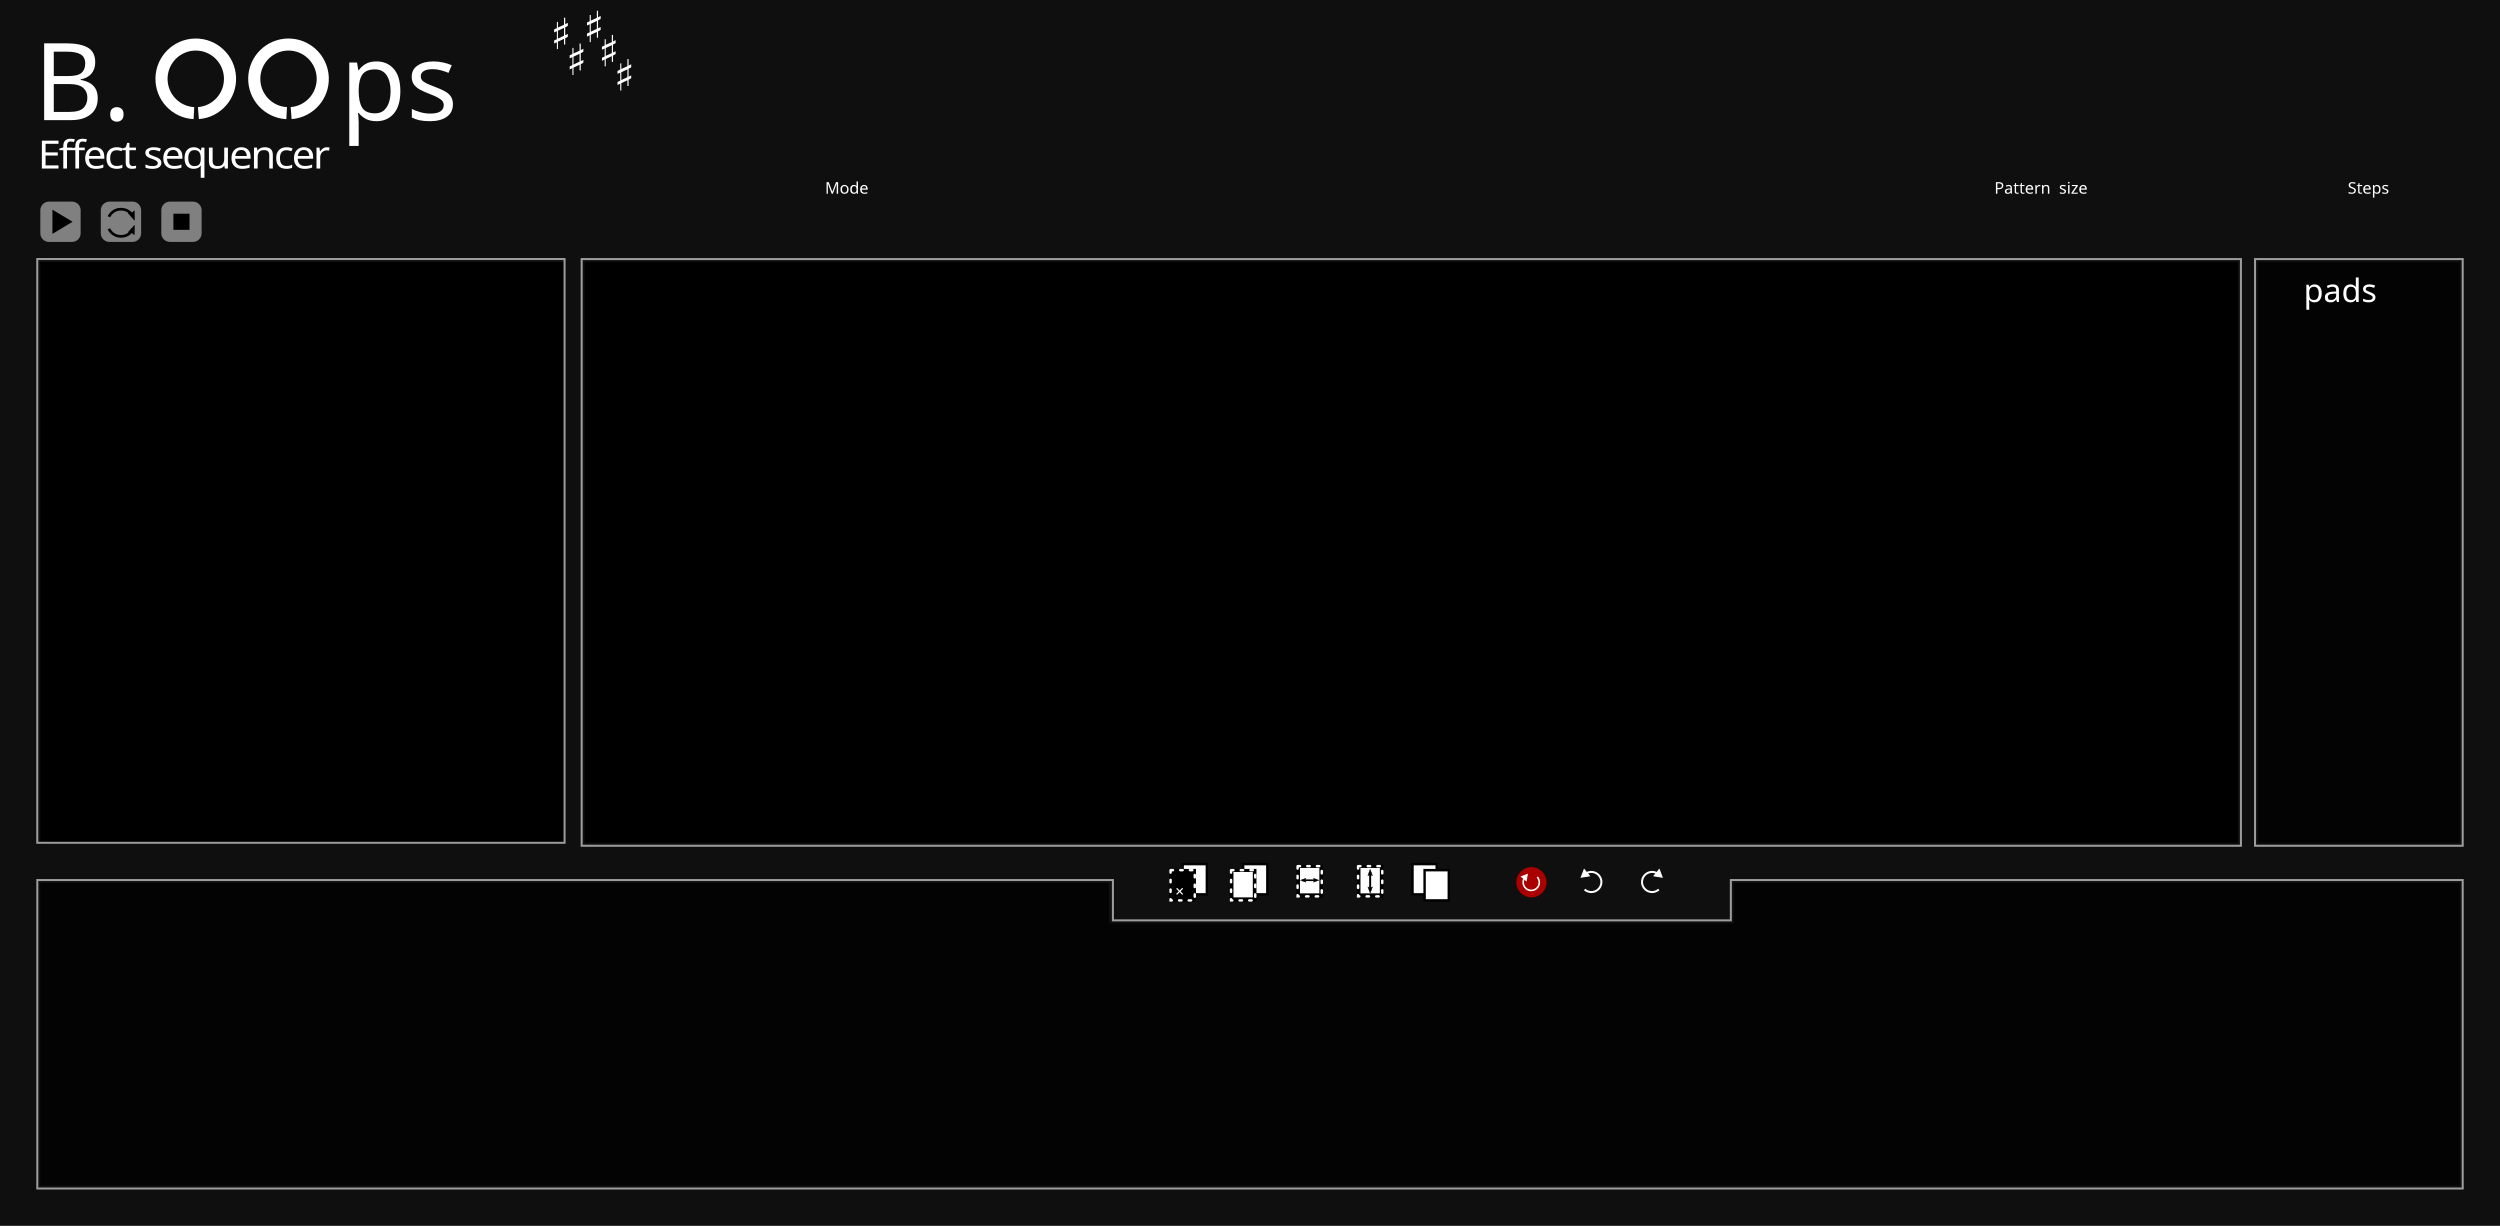
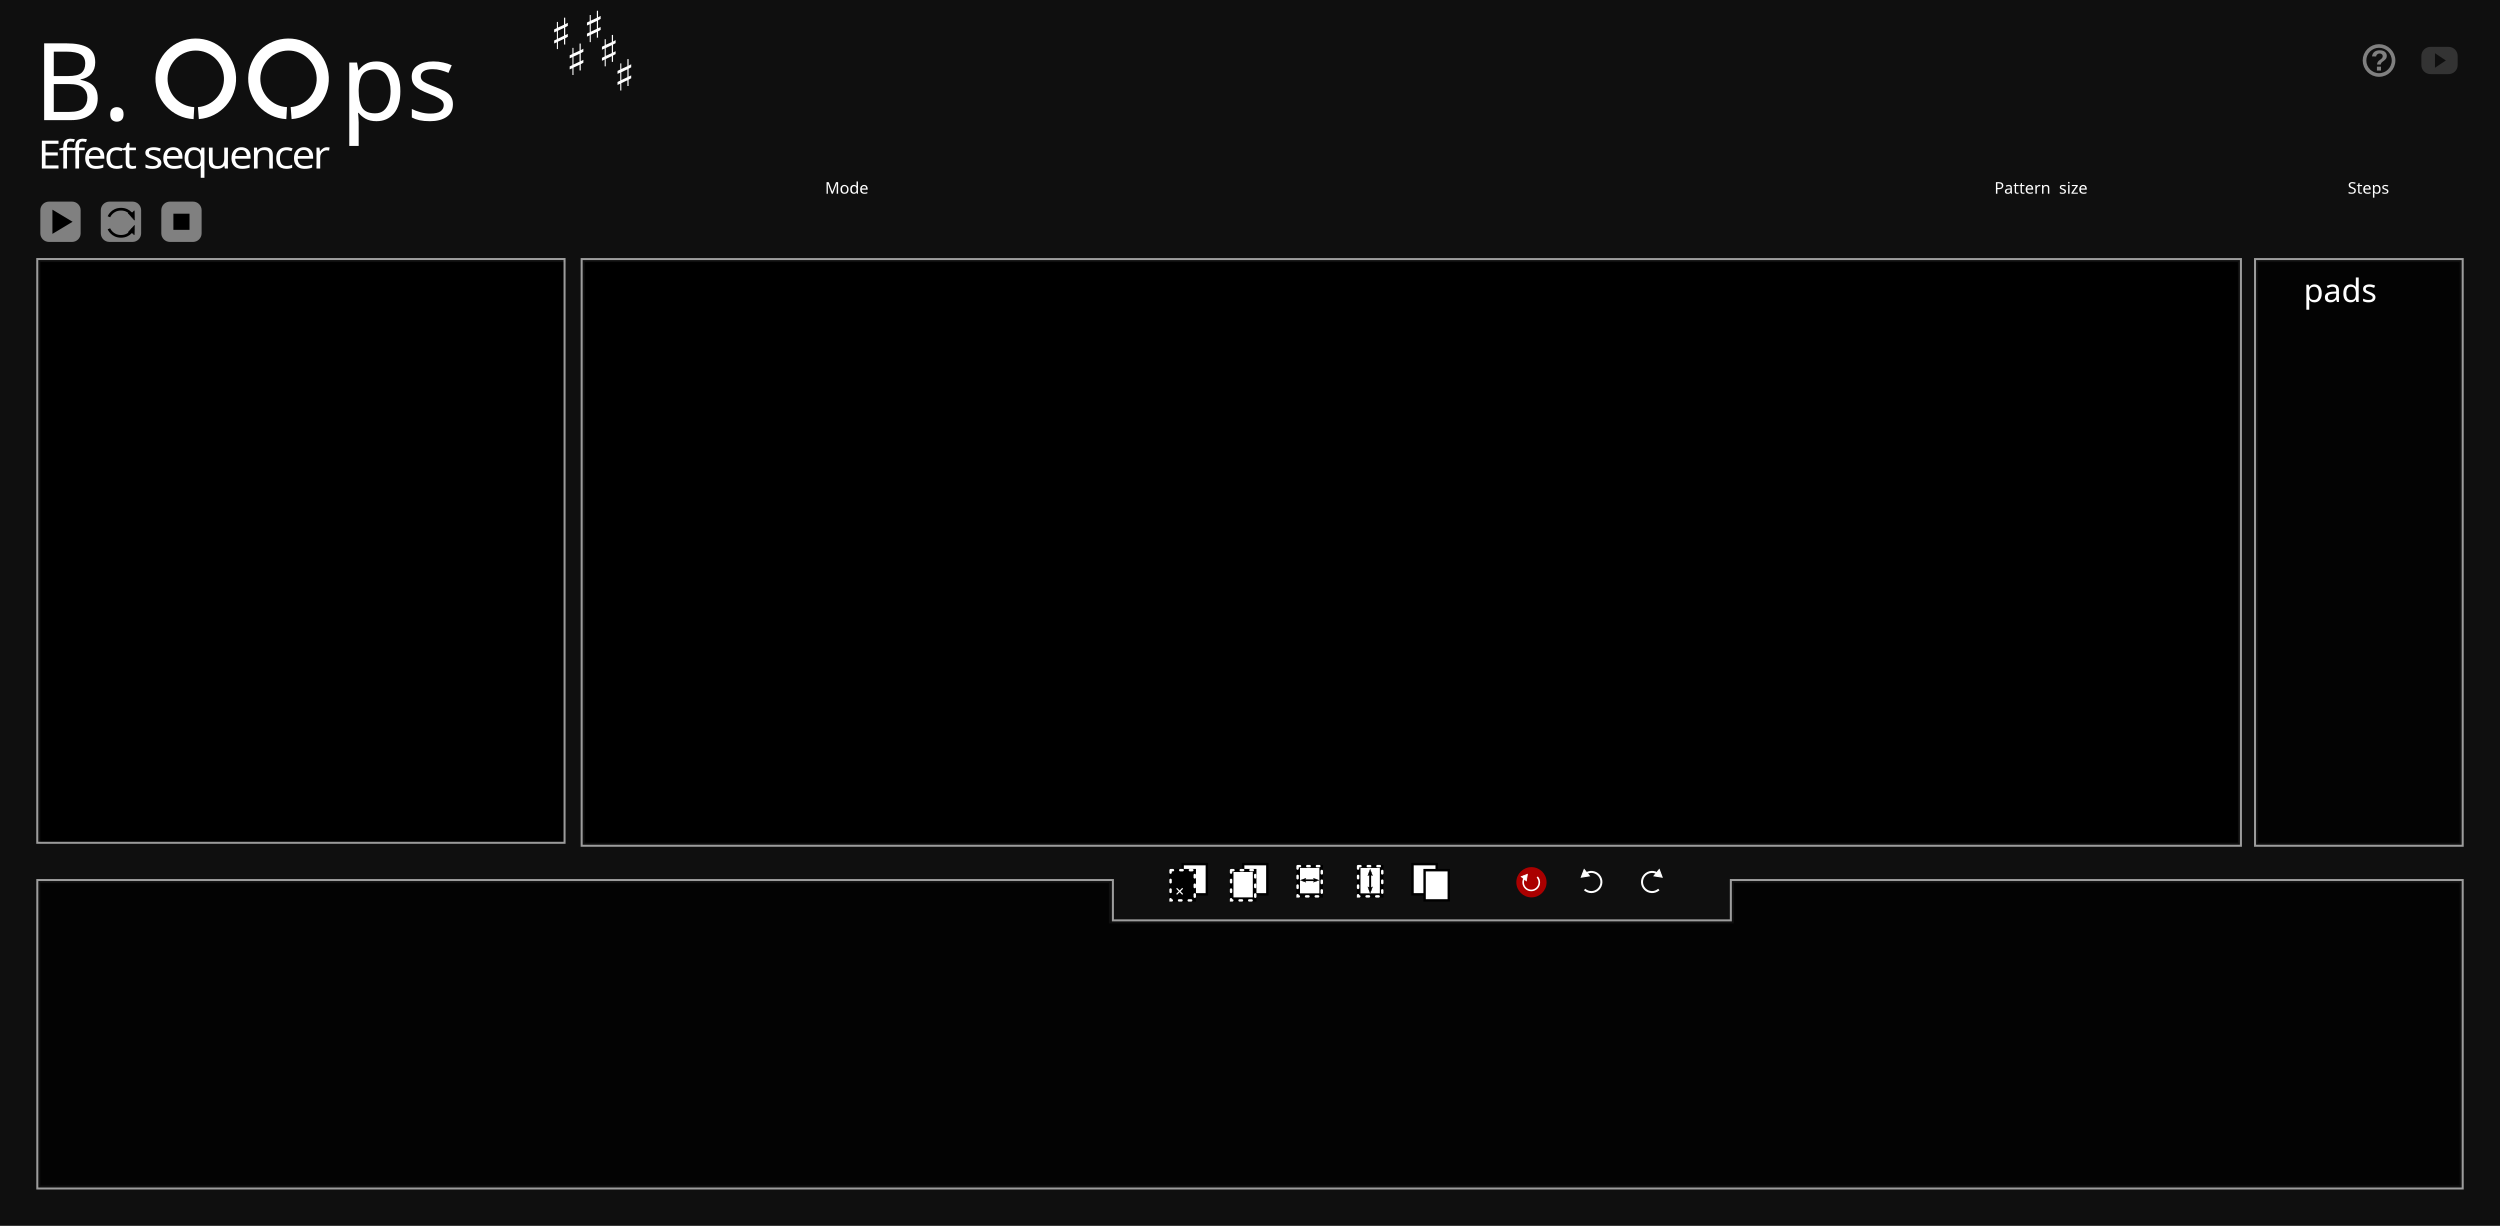
<svg xmlns="http://www.w3.org/2000/svg" xmlns:xlink="http://www.w3.org/1999/xlink" id="svg969" version="1.1" viewBox="0 0 328.083 160.867" height="608" width="1240">
  <defs id="defs963">
    <marker style="overflow:visible" id="marker6267" refX="0" refY="0" orient="auto">
      <path transform="matrix(0.4,0,0,0.4,-1.8,0)" style="fill:#ffffff;fill-rule:evenodd;stroke:#ffffff;stroke-width:1pt;stroke-opacity:1" d="M 5.77,0 -2.88,5 V -5 Z" id="path5352" />
    </marker>
    <marker style="overflow:visible" id="SquareS" refX="0" refY="0" orient="auto">
      <path transform="scale(0.2)" style="fill:#ffffff;fill-opacity:1;fill-rule:evenodd;stroke:#ffffff;stroke-width:1pt;stroke-opacity:1" d="M -5,-5 V 5 H 5 V -5 Z" id="path5265" />
    </marker>
    <marker style="overflow:visible" id="Arrow2Send" refX="0" refY="0" orient="auto">
      <path transform="matrix(-0.3,0,0,-0.3,0.69,0)" d="M 8.719,4.034 -2.207,0.016 8.719,-4.002 c -1.745,2.372 -1.735,5.617 -6e-7,8.035 z" style="fill:#ffffff;fill-opacity:1;fill-rule:evenodd;stroke:#ffffff;stroke-width:0.625;stroke-linejoin:round;stroke-opacity:1" id="path5222" />
    </marker>
    <marker style="overflow:visible" id="marker5684" refX="0" refY="0" orient="auto">
      <path transform="matrix(-0.2,0,0,-0.2,-1.2,0)" style="fill:#ffffff;fill-opacity:1;fill-rule:evenodd;stroke:#ffffff;stroke-width:1pt;stroke-opacity:1" d="M 0,0 5,-5 -12.5,0 5,5 Z" id="path5682" />
    </marker>
    <marker style="overflow:visible" id="marker5452" refX="0" refY="0" orient="auto">
      <path transform="matrix(-0.2,0,0,-0.2,-1.2,0)" style="fill:#ffffff;fill-opacity:1;fill-rule:evenodd;stroke:#ffffff;stroke-width:1pt;stroke-opacity:1" d="M 0,0 5,-5 -12.5,0 5,5 Z" id="path5204" />
    </marker>
    <marker orient="auto" refY="0" refX="0" id="TriangleOutM" style="overflow:visible">
      <path id="path1446" d="M 5.77,0 -2.88,5 V -5 Z" style="fill:#000000;fill-opacity:1;fill-rule:evenodd;stroke:#ffffff;stroke-width:1pt;stroke-opacity:1" transform="scale(0.4)" />
    </marker>
    <marker orient="auto" refY="0" refX="0" id="marker4116" style="overflow:visible">
      <path id="path4114" d="M 0,0 5,-5 -12.5,0 5,5 Z" style="fill:#000000;fill-opacity:1;fill-rule:evenodd;stroke:#ffffff;stroke-width:1pt;stroke-opacity:1" transform="matrix(-0.2,0,0,-0.2,-1.2,0)" />
    </marker>
    <marker orient="auto" refY="0" refX="0" id="marker2568" style="overflow:visible">
      <path id="path2566" d="M 0,0 5,-5 -12.5,0 5,5 Z" style="fill:#000000;fill-opacity:1;fill-rule:evenodd;stroke:#ffffff;stroke-width:1pt;stroke-opacity:1" transform="matrix(-0.2,0,0,-0.2,-1.2,0)" />
    </marker>
    <marker style="overflow:visible" id="marker2438" refX="0" refY="0" orient="auto">
      <path transform="matrix(-0.4,0,0,-0.4,-4,0)" style="fill:#000000;fill-opacity:1;fill-rule:evenodd;stroke:#ffffff;stroke-width:1pt;stroke-opacity:1" d="M 0,0 5,-5 -12.5,0 5,5 Z" id="path2436" />
    </marker>
    <marker orient="auto-start-reverse" refY="3" refX="5" id="marker2320">
      <path id="path1554" d="M 10,3 0,6 V 0 Z" style="fill:#000000;fill-opacity:1;stroke:#ffffff;stroke-opacity:1" />
    </marker>
    <marker orient="auto" refY="0" refX="0" id="marker2047" style="overflow:visible">
      <path id="path2045" d="M 0,0 5,-5 -12.5,0 5,5 Z" style="fill:#ffffff;fill-opacity:1;fill-rule:evenodd;stroke:#ffffff;stroke-width:1pt;stroke-opacity:1" transform="matrix(-0.2,0,0,-0.2,-1.2,0)" />
    </marker>
    <marker orient="auto" refY="0" refX="0" id="EmptyTriangleOutM" style="overflow:visible">
      <path id="path1464" d="M 5.77,0 -2.88,5 V -5 Z" style="fill:#ffffff;fill-opacity:1;fill-rule:evenodd;stroke:#ffffff;stroke-width:1pt;stroke-opacity:1" transform="matrix(0.4,0,0,0.4,-1.8,0)" />
    </marker>
    <marker style="overflow:visible" id="marker1825" refX="0" refY="0" orient="auto">
      <path transform="matrix(-0.4,0,0,-0.4,-4,0)" style="fill:#000000;fill-opacity:1;fill-rule:evenodd;stroke:#ffffff;stroke-width:1pt;stroke-opacity:1" d="M 0,0 5,-5 -12.5,0 5,5 Z" id="path1823" />
    </marker>
    <marker orient="auto" refY="0" refX="0" id="Arrow1Sstart" style="overflow:visible">
      <path id="path1313" d="M 0,0 5,-5 -12.5,0 5,5 Z" style="fill:#000000;fill-opacity:1;fill-rule:evenodd;stroke:#ffffff;stroke-width:1pt;stroke-opacity:1" transform="matrix(0.2,0,0,0.2,1.2,0)" />
    </marker>
    <marker orient="auto" refY="0" refX="0" id="marker1651" style="overflow:visible">
      <path id="path1649" d="M 0,0 5,-5 -12.5,0 5,5 Z" style="fill:#000000;fill-opacity:1;fill-rule:evenodd;stroke:#ffffff;stroke-width:1pt;stroke-opacity:1" transform="matrix(-0.2,0,0,-0.2,-1.2,0)" />
    </marker>
    <marker orient="auto" refY="0" refX="0" id="Arrow1Send" style="overflow:visible">
      <path id="path1316" d="M 0,0 5,-5 -12.5,0 5,5 Z" style="fill:#000000;fill-opacity:1;fill-rule:evenodd;stroke:#ffffff;stroke-width:1pt;stroke-opacity:1" transform="matrix(-0.2,0,0,-0.2,-1.2,0)" />
    </marker>
    <marker id="marker1233" refX="5" refY="3" orient="auto-start-reverse">
      <path style="fill:#000000;fill-opacity:1;stroke:#ffffff;stroke-opacity:1" d="M 10,3 0,6 V 0 Z" id="path1231" />
    </marker>
    <marker orient="auto" refY="0" refX="0" id="Arrow2Mend" style="overflow:visible">
      <path id="path1375" style="fill:#000000;fill-opacity:1;fill-rule:evenodd;stroke:#ffffff;stroke-width:0.625;stroke-linejoin:round;stroke-opacity:1" d="M 8.719,4.034 -2.207,0.016 8.719,-4.002 c -1.745,2.372 -1.735,5.617 -6e-7,8.035 z" transform="scale(-0.6)" />
    </marker>
    <marker orient="auto" refY="0" refX="0" id="Arrow2Lend" style="overflow:visible">
      <path id="path1369" style="fill:#ffffff;fill-opacity:1;fill-rule:evenodd;stroke:#ffffff;stroke-width:0.625;stroke-linejoin:round;stroke-opacity:1" d="M 8.719,4.034 -2.207,0.016 8.719,-4.002 c -1.745,2.372 -1.735,5.617 -6e-7,8.035 z" transform="matrix(-1.1,0,0,-1.1,-1.1,0)" />
    </marker>
    <marker orient="auto" refY="0" refX="0" id="Arrow1Lend" style="overflow:visible">
      <path id="path1351" d="M 0,0 5,-5 -12.5,0 5,5 Z" style="fill:#ffffff;fill-opacity:1;fill-rule:evenodd;stroke:#ffffff;stroke-width:1pt;stroke-opacity:1" transform="matrix(-0.8,0,0,-0.8,-10,0)" />
    </marker>
    <marker style="overflow:visible" id="marker1310" refX="0" refY="0" orient="auto">
      <path transform="matrix(-0.4,0,0,-0.4,-4,0)" style="fill:#ffffff;fill-opacity:1;fill-rule:evenodd;stroke:#ffffff;stroke-width:1pt;stroke-opacity:1" d="M 0,0 5,-5 -12.5,0 5,5 Z" id="path1308" />
    </marker>
    <marker style="overflow:visible" id="marker1246" refX="0" refY="0" orient="auto">
      <path transform="matrix(-0.4,0,0,-0.4,-4,0)" style="fill:#ffffff;fill-opacity:1;fill-rule:evenodd;stroke:#ffffff;stroke-width:1pt;stroke-opacity:1" d="M 0,0 5,-5 -12.5,0 5,5 Z" id="path1244" />
    </marker>
    <linearGradient id="linearGradient3302">
      <stop id="stop3298" offset="0" style="stop-color:#af004f;stop-opacity:1" />
      <stop id="stop3300" offset="1" style="stop-color:#ff0000;stop-opacity:0;" />
    </linearGradient>
    <linearGradient xlink:href="#linearGradient3302" id="linearGradient3227-9-3-6-6" x1="169.333" y1="191.167" x2="169.333" y2="233.5" gradientUnits="userSpaceOnUse" />
    <marker orient="auto" refY="0" refX="0" id="TriangleOutMS" style="overflow:visible">
      <path id="path4360" d="M 5.77,0 -2.88,5 V -5 Z" style="fill:#ffffff;fill-opacity:1;fill-rule:evenodd;stroke:#ffffff;stroke-width:1pt;stroke-opacity:1" transform="scale(0.4)" />
    </marker>
    <marker orient="auto" refY="0" refX="0" id="TriangleOutMS-3" style="overflow:visible">
      <path id="path4360-6" d="M 5.77,0 -2.88,5 V -5 Z" style="fill:#000000;fill-opacity:1;fill-rule:evenodd;stroke:#ffffff;stroke-width:1pt;stroke-opacity:1" transform="scale(0.4)" />
    </marker>
    <marker orient="auto" refY="0" refX="0" id="TriangleOutMS-3m" style="overflow:visible">
      <path id="path5353" d="M 5.77,0 -2.88,5 V -5 Z" style="fill:#000000;fill-opacity:1;fill-rule:evenodd;stroke:#ffffff;stroke-width:1pt;stroke-opacity:1" transform="scale(0.4)" />
    </marker>
    <marker orient="auto" refY="0" refX="0" id="TriangleOutMSF" style="overflow:visible">
      <path id="path6122" d="M 5.77,0 -2.88,5 V -5 Z" style="fill:#000000;fill-opacity:1;fill-rule:evenodd;stroke:#ffffff;stroke-width:1pt;stroke-opacity:1" transform="scale(0.4)" />
    </marker>
    <marker orient="auto" refY="0" refX="0" id="TriangleOutMSFQ" style="overflow:visible">
      <path id="path1726" d="M 5.77,0 -2.88,5 V -5 Z" style="fill:#ffffff;fill-opacity:1;fill-rule:evenodd;stroke:#ffffff;stroke-width:1pt;stroke-opacity:1" transform="scale(0.4)" />
    </marker>
    <marker orient="auto" refY="0" refX="0" id="TriangleOutMS-3mb" style="overflow:visible">
      <path id="path2461" d="M 5.77,0 -2.88,5 V -5 Z" style="fill:#ffffff;fill-opacity:1;fill-rule:evenodd;stroke:#ffffff;stroke-width:1pt;stroke-opacity:1" transform="scale(0.4)" />
    </marker>
    <marker orient="auto" refY="0" refX="0" id="TriangleOutMSFQ-3" style="overflow:visible">
      <path id="path1726-6" d="M 5.77,0 -2.88,5 V -5 Z" style="fill:#ffffff;fill-opacity:1;fill-rule:evenodd;stroke:#ffffff;stroke-width:1pt;stroke-opacity:1" transform="scale(0.4)" />
    </marker>
    <marker orient="auto" refY="0" refX="0" id="TriangleOutMS-36" style="overflow:visible">
      <path id="path4360-7" d="M 5.77,0 -2.88,5 V -5 Z" style="fill:#aa0000;fill-opacity:1;fill-rule:evenodd;stroke:#ffffff;stroke-width:1pt;stroke-opacity:1" transform="scale(0.4)" />
    </marker>
    <marker orient="auto" refY="0" refX="0" id="TriangleOutMSFQ-5" style="overflow:visible">
      <path id="path1726-3" d="M 5.77,0 -2.88,5 V -5 Z" style="fill:#ffffff;fill-opacity:1;fill-rule:evenodd;stroke:#ffffff;stroke-width:1pt;stroke-opacity:1" transform="scale(0.4)" />
    </marker>
    <marker orient="auto" refY="0" refX="0" id="TriangleOutMS-3mb-5" style="overflow:visible">
      <path id="path2461-6" d="M 5.77,0 -2.88,5 V -5 Z" style="fill:#ffffff;fill-opacity:1;fill-rule:evenodd;stroke:#ffffff;stroke-width:1pt;stroke-opacity:1" transform="scale(0.4)" />
    </marker>
    <marker style="overflow:visible" id="Arrow2Sstart" refX="0" refY="0" orient="auto">
      <path transform="matrix(0.3,0,0,0.3,-0.69,0)" d="M 8.719,4.034 -2.207,0.016 8.719,-4.002 c -1.745,2.372 -1.735,5.617 -6e-7,8.035 z" style="fill:#000000;fill-opacity:1;fill-rule:evenodd;stroke:#000000;stroke-width:0.625;stroke-linejoin:round;stroke-opacity:1" id="path2173" />
    </marker>
    <marker style="overflow:visible" id="Arrow2Send-2" refX="0" refY="0" orient="auto">
      <path transform="matrix(-0.3,0,0,-0.3,0.69,0)" d="M 8.719,4.034 -2.207,0.016 8.719,-4.002 c -1.745,2.372 -1.735,5.617 -6e-7,8.035 z" style="fill:#000000;fill-opacity:1;fill-rule:evenodd;stroke:#000000;stroke-width:0.625;stroke-linejoin:round;stroke-opacity:1" id="path2176" />
    </marker>
    <marker style="overflow:visible" id="marker2585" refX="0" refY="0" orient="auto">
      <path transform="matrix(0.3,0,0,0.3,-0.69,0)" d="M 8.719,4.034 -2.207,0.016 8.719,-4.002 c -1.745,2.372 -1.735,5.617 -6e-7,8.035 z" style="fill:#000000;fill-opacity:1;fill-rule:evenodd;stroke:#000000;stroke-width:0.625;stroke-linejoin:round;stroke-opacity:1" id="path2583" />
    </marker>
    <marker style="overflow:visible" id="marker2643" refX="0" refY="0" orient="auto">
      <path transform="matrix(-0.3,0,0,-0.3,0.69,0)" d="M 8.719,4.034 -2.207,0.016 8.719,-4.002 c -1.745,2.372 -1.735,5.617 -6e-7,8.035 z" style="fill:#000000;fill-opacity:1;fill-rule:evenodd;stroke:#000000;stroke-width:0.625;stroke-linejoin:round;stroke-opacity:1" id="path2641" />
    </marker>
    <marker orient="auto" refY="0" refX="0" id="TriangleOutMS-3mb-5-2" style="overflow:visible">
      <path id="path2461-6-0" d="M 5.77,0 -2.88,5 V -5 Z" style="fill:#ffffff;fill-opacity:1;fill-rule:evenodd;stroke:#ffffff;stroke-width:1pt;stroke-opacity:1" transform="scale(0.4)" />
    </marker>
    <marker orient="auto" refY="0" refX="0" id="TriangleOutMS-3mb-5-2-3" style="overflow:visible">
      <path id="path2461-6-0-7" d="M 5.77,0 -2.88,5 V -5 Z" style="fill:#ffffff;fill-opacity:1;fill-rule:evenodd;stroke:#ffffff;stroke-width:1pt;stroke-opacity:1" transform="scale(0.4)" />
    </marker>
    <marker orient="auto" refY="0" refX="0" id="TriangleOutMS-3mb-5-2-5" style="overflow:visible">
      <path id="path2461-6-0-9" d="M 5.77,0 -2.88,5 V -5 Z" style="fill:#ffffff;fill-opacity:1;fill-rule:evenodd;stroke:#ffffff;stroke-width:1pt;stroke-opacity:1" transform="scale(0.4)" />
    </marker>
    <marker orient="auto" refY="0" refX="0" id="marker5176" style="overflow:visible">
      <path id="path5174" style="fill:#000000;fill-opacity:1;fill-rule:evenodd;stroke:#000000;stroke-width:0.625;stroke-linejoin:round;stroke-opacity:1" d="M 8.719,4.034 -2.207,0.016 8.719,-4.002 c -1.745,2.372 -1.735,5.617 -6e-7,8.035 z" transform="matrix(-0.3,0,0,-0.3,0.69,0)" />
    </marker>
    <marker orient="auto" refY="0" refX="0" id="marker5176-6" style="overflow:visible">
      <path id="path5174-2" style="fill:#000000;fill-opacity:1;fill-rule:evenodd;stroke:#000000;stroke-width:0.625;stroke-linejoin:round;stroke-opacity:1" d="M 8.719,4.034 -2.207,0.016 8.719,-4.002 c -1.745,2.372 -1.735,5.617 -6e-7,8.035 z" transform="matrix(-0.3,0,0,-0.3,0.69,0)" />
    </marker>
  </defs>
  <g id="layer1" transform="translate(0,-109.1458)" style="display:inline">
    <rect style="fill:#0f0f0f;fill-opacity:1;stroke:#ffffff;stroke-width:0;stroke-linejoin:miter;stroke-miterlimit:4;stroke-dasharray:none;stroke-dashoffset:0;stroke-opacity:0" id="rect1516" width="328.083" height="160.867" x="-9.6641372e-08" y="109.146" />
    <g style="display:inline;opacity:0.5" id="g3239-2-5-1" transform="matrix(0.5105873,-1.3805978e-8,2.7171357e-8,0.8564587,112.719,-135.8164)" />
    <g style="display:inline;opacity:0.5" id="g3239-2-5-1-7" transform="matrix(0.7654982,-1.8777864e-8,1.6867934e-8,1.284046,-682.7461,87.13364)">
      <path id="path3204-7-3-2-9" d="m -21.167,212.333 c 0,0 6.2,-21.167 21.167,-21.167 14.967,0 22.377,42.333 42.333,42.333 19.956,0 22.377,-42.333 42.333,-42.333 19.956,0 22.377,42.333 42.333,42.333 19.956,0 22.377,-42.333 42.333,-42.333 19.956,0 22.377,42.333 42.333,42.333 19.956,0 23.583,-43.666 42.333,-42.333 18.75,1.333 13,41.001 31.75,42.333 18.75,1.333 27.366,-42.333 42.333,-42.333 14.967,0 21.167,21.167 21.167,21.167 v 0" style="fill:none;stroke:#af004f;stroke-width:0.529;stroke-linecap:butt;stroke-linejoin:miter;stroke-miterlimit:4;stroke-dasharray:none;stroke-opacity:1" />
      <path id="path3204-9-6-5-7-2" d="m 349.25,212.333 c 0,0 0.164,1.753 0,21.167 -79.375,0 -323.977,0.859 -370.142,1.123 -0.275,-22.289 -0.314,-18.842 -0.275,-22.289 C -18.521,199.104 -7.484,191.167 -3.3333333e-7,191.167 14.967,191.167 22.377,233.5 42.333,233.5 c 19.956,0 22.377,-42.333 42.333,-42.333 19.956,0 22.377,42.333 42.333,42.333 19.956,0 22.377,-42.333 42.333,-42.333 19.956,0 22.377,42.333 42.333,42.333 19.956,0 23.583,-43.666 42.333,-42.333 18.75,1.333 13,41.001 31.75,42.333 18.75,1.333 27.366,-42.333 42.333,-42.333 14.967,0 21.167,21.167 21.167,21.167 v 0" style="display:inline;fill:url(#linearGradient3227-9-3-6-6);fill-opacity:1;stroke:none;stroke-width:0.265px;stroke-linecap:butt;stroke-linejoin:miter;stroke-opacity:1" />
    </g>
    <text xml:space="preserve" style="font-style:normal;font-variant:normal;font-weight:normal;font-stretch:normal;font-size:12.7px;line-height:6.615px;font-family:'Good Times';-inkscape-font-specification:'Good Times, Normal';font-variant-ligatures:normal;font-variant-caps:normal;font-variant-numeric:normal;font-feature-settings:normal;text-align:start;letter-spacing:0px;word-spacing:0px;writing-mode:lr-tb;text-anchor:start;display:inline;fill:#000000;fill-opacity:1;stroke:none;stroke-width:0.265;enable-background:new" x="4.417" y="124.908" id="text4803">
      <tspan id="tspan4801" x="4.417" y="124.908" style="font-style:normal;font-variant:normal;font-weight:normal;font-stretch:normal;font-size:14.111px;font-family:'Good Times';-inkscape-font-specification:'Good Times';font-variant-ligatures:normal;font-variant-caps:normal;font-variant-numeric:normal;font-feature-settings:normal;text-align:start;writing-mode:lr-tb;text-anchor:start;fill:#ffffff;stroke-width:0.265">B.</tspan>
    </text>
    <text xml:space="preserve" style="font-style:normal;font-variant:normal;font-weight:normal;font-stretch:normal;font-size:12.7px;line-height:6.615px;font-family:'Good Times';-inkscape-font-specification:'Good Times, Normal';font-variant-ligatures:normal;font-variant-caps:normal;font-variant-numeric:normal;font-feature-settings:normal;text-align:start;letter-spacing:0px;word-spacing:0px;writing-mode:lr-tb;text-anchor:start;display:inline;fill:#000000;fill-opacity:1;stroke:none;stroke-width:0.265;enable-background:new" x="44.633" y="124.908" id="text4803-3">
      <tspan id="tspan4801-6" x="44.633" y="124.908" style="font-style:normal;font-variant:normal;font-weight:normal;font-stretch:normal;font-size:14.111px;font-family:'Good Times';-inkscape-font-specification:'Good Times';font-variant-ligatures:normal;font-variant-caps:normal;font-variant-numeric:normal;font-feature-settings:normal;text-align:start;writing-mode:lr-tb;text-anchor:start;fill:#ffffff;stroke-width:0.265">ps</tspan>
    </text>
  </g>
  <g id="layer2" transform="translate(0,-23.8125)" style="display:inline">
    <path id="rect1782-3-2" style="fill:none;fill-opacity:0.749;stroke:#cccccc;stroke-width:0.265;stroke-linejoin:miter;stroke-miterlimit:4;stroke-dasharray:none;stroke-dashoffset:0;stroke-opacity:0.749" d="M 76.332,57.811 H 294.084 V 134.805 H 76.332 Z" />
    <rect style="display:inline;fill:#000000;fill-opacity:1;stroke:#1a1a1a;stroke-width:0;stroke-linejoin:miter;stroke-miterlimit:4;stroke-dasharray:none;stroke-dashoffset:0;stroke-opacity:1" id="rect3306-3" width="68.792" height="76.2" x="5.292" y="58.208" />
    <rect style="display:inline;fill:#000000;fill-opacity:0.812;stroke:none;stroke-width:0;stroke-linejoin:miter;stroke-miterlimit:4;stroke-dasharray:none;stroke-dashoffset:0;stroke-opacity:0.749" id="rect1922-3" width="26.458" height="76.2" x="296.333" y="58.208" />
    <path id="rect1922-3-0" style="display:inline;fill:#000000;fill-opacity:0.812;stroke:none;stroke-width:0;stroke-linejoin:miter;stroke-miterlimit:4;stroke-dasharray:none;stroke-dashoffset:0;stroke-opacity:0.749" d="M 5.292,139.7 H 145.521 v 5.292 h 82.021 V 139.7 h 95.25 v 39.688 H 5.292 Z" />
    <g transform="translate(-14.02692,73.71256)" id="g1512">
      <ellipse style="fill:none;fill-rule:evenodd;stroke:#ffffff;stroke-width:0.265" id="path1498" cx="227.542" cy="159.411" rx="2.646" ry="0.661" />
      <path style="fill:none;fill-rule:evenodd;stroke:#ffffff;stroke-width:0.265" id="path1502" d="m 229.394,164.439 a 1.852,0.397 0 0 1 -0.961,0.348 1.852,0.397 0 0 1 -1.886,-0.013 1.852,0.397 0 0 1 -0.853,-0.361 l 1.848,0.026 z" />
      <path style="fill:none;stroke:#ffffff;stroke-width:0.265px;stroke-linecap:butt;stroke-linejoin:miter;stroke-opacity:1" d="m 224.896,159.279 0.794,5.292" id="path1504" />
      <path style="fill:none;stroke:#ffffff;stroke-width:0.265px;stroke-linecap:butt;stroke-linejoin:miter;stroke-opacity:1" d="m 230.188,159.544 -0.794,5.027" id="path1506" />
    </g>
    <g id="g1197" style="enable-background:new" transform="translate(-9.524999,24.34166)">
      <text xml:space="preserve" style="font-style:normal;font-variant:normal;font-weight:normal;font-stretch:normal;font-size:5.644px;line-height:5.292px;font-family:'Good Times';-inkscape-font-specification:'Good Times';font-variant-ligatures:normal;font-variant-caps:normal;font-variant-numeric:normal;font-feature-settings:normal;text-align:start;letter-spacing:0px;word-spacing:0px;writing-mode:lr-tb;text-anchor:start;fill:#000000;fill-opacity:1;stroke:none;stroke-width:0.212" x="83.818" y="9.312" id="text1143">
        <tspan id="tspan1141" x="83.818" y="9.312" style="font-size:5.644px;fill:#ffffff;stroke-width:0.212">♯</tspan>
      </text>
      <text xml:space="preserve" style="font-style:normal;font-variant:normal;font-weight:normal;font-stretch:normal;font-size:5.644px;line-height:5.292px;font-family:'Good Times';-inkscape-font-specification:'Good Times';font-variant-ligatures:normal;font-variant-caps:normal;font-variant-numeric:normal;font-feature-settings:normal;text-align:start;letter-spacing:0px;word-spacing:0px;writing-mode:lr-tb;text-anchor:start;fill:#000000;fill-opacity:1;stroke:none;stroke-width:0.212;enable-background:new" x="81.777" y="5.91" id="text1143-3">
        <tspan id="tspan1141-6" x="81.777" y="5.91" style="font-size:5.644px;fill:#ffffff;stroke-width:0.212">♯</tspan>
      </text>
      <text xml:space="preserve" style="font-style:normal;font-variant:normal;font-weight:normal;font-stretch:normal;font-size:5.644px;line-height:5.292px;font-family:'Good Times';-inkscape-font-specification:'Good Times';font-variant-ligatures:normal;font-variant-caps:normal;font-variant-numeric:normal;font-feature-settings:normal;text-align:start;letter-spacing:0px;word-spacing:0px;writing-mode:lr-tb;text-anchor:start;fill:#000000;fill-opacity:1;stroke:none;stroke-width:0.212;enable-background:new" x="86.086" y="5.003" id="text1143-7">
        <tspan id="tspan1141-5" x="86.086" y="5.003" style="font-size:5.644px;fill:#ffffff;stroke-width:0.212">♯</tspan>
      </text>
      <text xml:space="preserve" style="font-style:normal;font-variant:normal;font-weight:normal;font-stretch:normal;font-size:5.644px;line-height:5.292px;font-family:'Good Times';-inkscape-font-specification:'Good Times';font-variant-ligatures:normal;font-variant-caps:normal;font-variant-numeric:normal;font-feature-settings:normal;text-align:start;letter-spacing:0px;word-spacing:0px;writing-mode:lr-tb;text-anchor:start;fill:#000000;fill-opacity:1;stroke:none;stroke-width:0.212;enable-background:new" x="88.051" y="8.178" id="text1143-35">
        <tspan id="tspan1141-62" x="88.051" y="8.178" style="font-size:5.644px;fill:#ffffff;stroke-width:0.212">♯</tspan>
      </text>
      <text xml:space="preserve" style="font-style:normal;font-variant:normal;font-weight:normal;font-stretch:normal;font-size:5.644px;line-height:5.292px;font-family:'Good Times';-inkscape-font-specification:'Good Times';font-variant-ligatures:normal;font-variant-caps:normal;font-variant-numeric:normal;font-feature-settings:normal;text-align:start;letter-spacing:0px;word-spacing:0px;writing-mode:lr-tb;text-anchor:start;fill:#000000;fill-opacity:1;stroke:none;stroke-width:0.212;enable-background:new" x="90.093" y="11.353" id="text1143-9">
        <tspan id="tspan1141-1" x="90.093" y="11.353" style="font-size:5.644px;fill:#ffffff;stroke-width:0.212">♯</tspan>
      </text>
    </g>
    <g id="g1450" transform="translate(-21.16666)">
      <g id="g1180-9" transform="matrix(0.6,0,0,0.6,74.77125,42.75667)" style="display:inline;enable-background:new">
        <g transform="translate(8.9900142e-6)" id="g2360-1">
          <rect style="display:inline;opacity:1;fill:#ffffff;fill-opacity:1;stroke:#000000;stroke-width:0.529;stroke-linecap:round;stroke-linejoin:miter;stroke-miterlimit:4;stroke-dasharray:none;stroke-dashoffset:0;stroke-opacity:1" id="rect1234-1-2" width="5.292" height="6.615" x="169.333" y="157.427" />
          <rect y="158.75" x="166.687" height="6.615" width="5.292" id="rect2385-7" style="opacity:1;fill:#000000;fill-opacity:1;stroke:#000000;stroke-width:0.529;stroke-linecap:round;stroke-linejoin:miter;stroke-miterlimit:4;stroke-dasharray:none;stroke-dashoffset:0;stroke-opacity:1" />
          <rect style="opacity:1;fill:#ffffff;fill-opacity:0;stroke:#ffffff;stroke-width:0.529;stroke-linecap:round;stroke-linejoin:miter;stroke-miterlimit:4;stroke-dasharray:0.529, 1.587;stroke-dashoffset:0;stroke-opacity:1" id="rect1234-0" width="5.292" height="6.615" x="166.688" y="158.75" />
        </g>
        <path id="path2389-9" d="m 168.01,162.719 c 1.323,1.323 1.323,1.323 1.323,1.323" style="fill:none;stroke:#ffffff;stroke-width:0.265px;stroke-linecap:butt;stroke-linejoin:miter;stroke-opacity:1" />
        <path id="path2391-3" d="m 168.01,164.042 c 1.323,-1.323 1.323,-1.323 1.323,-1.323" style="fill:none;stroke:#ffffff;stroke-width:0.265px;stroke-linecap:butt;stroke-linejoin:miter;stroke-opacity:1" />
      </g>
      <g transform="matrix(0.6,0,0,0.6,82.70875,42.75667)" style="display:inline;enable-background:new" id="g2360-9-9">
        <rect y="157.427" x="169.333" height="6.615" width="5.292" id="rect1234-1-7-1" style="display:inline;opacity:1;fill:#ffffff;fill-opacity:1;stroke:#000000;stroke-width:0.529;stroke-linecap:round;stroke-linejoin:miter;stroke-miterlimit:4;stroke-dasharray:none;stroke-dashoffset:0;stroke-opacity:1" />
        <rect style="opacity:1;fill:#000000;fill-opacity:1;stroke:#000000;stroke-width:0.529;stroke-linecap:round;stroke-linejoin:miter;stroke-miterlimit:4;stroke-dasharray:none;stroke-dashoffset:0;stroke-opacity:1" id="rect2387-2" width="5.292" height="6.615" x="166.687" y="158.75" />
        <rect y="158.75" x="166.688" height="6.615" width="5.292" id="rect1234-4-7" style="opacity:1;fill:none;fill-opacity:1;stroke:#ffffff;stroke-width:0.529;stroke-linecap:round;stroke-linejoin:miter;stroke-miterlimit:4;stroke-dasharray:0.529, 1.587;stroke-dashoffset:0;stroke-opacity:1" />
        <rect style="opacity:1;fill:#ffffff;fill-opacity:1;stroke:none;stroke-width:0.434;stroke-linecap:round;stroke-linejoin:miter;stroke-miterlimit:4;stroke-dasharray:none;stroke-dashoffset:0;stroke-opacity:1" id="rect2383-0" width="4.233" height="5.556" x="167.217" y="159.147" />
      </g>
      <g transform="matrix(0.6,0,0,0.6,106.5212,42.75667)" style="display:inline;enable-background:new" id="g2360-9-8-9">
        <rect y="157.427" x="166.688" height="6.615" width="5.292" id="rect1234-1-7-4-3" style="display:inline;opacity:1;fill:#ffffff;fill-opacity:1;stroke:#000000;stroke-width:0.529;stroke-linecap:round;stroke-linejoin:miter;stroke-miterlimit:4;stroke-dasharray:none;stroke-dashoffset:0;stroke-opacity:1" />
        <rect y="158.75" x="169.333" height="6.615" width="5.292" id="rect1234-1-7-4-6-6" style="display:inline;opacity:1;fill:#ffffff;fill-opacity:1;stroke:#000000;stroke-width:0.529;stroke-linecap:round;stroke-linejoin:miter;stroke-miterlimit:4;stroke-dasharray:none;stroke-dashoffset:0;stroke-opacity:1" />
      </g>
      <g transform="matrix(0.5,0,0,0.5,107.7119,58.89625)" id="g8851-0" style="display:inline;fill:#aa0000;enable-background:new">
        <circle style="fill:#aa0000;fill-opacity:1;fill-rule:evenodd;stroke-width:0.318" id="path1488-6" cx="228.865" cy="161.396" r="3.969" />
        <path id="path1175-7-1-2-2" d="m 230.379,160.009 a 2.117,2.117 0 0 1 -0.078,2.916 2.117,2.117 0 0 1 -2.916,0.069 2.117,2.117 0 0 1 -0.217,-2.909" style="display:inline;opacity:1;fill:none;fill-opacity:1;stroke:#ffffff;stroke-width:0.423;stroke-linecap:butt;stroke-linejoin:miter;stroke-miterlimit:4;stroke-dasharray:none;stroke-dashoffset:0;stroke-opacity:1;marker-end:url(#TriangleOutMS-3mb-5-2-5);enable-background:new" />
      </g>
      <path id="path1175-7-1" d="m 238.861,140.543 a 1.323,1.323 0 0 1 -1.822,-0.049 1.323,1.323 0 0 1 -0.043,-1.822 1.323,1.323 0 0 1 1.818,-0.136" style="display:inline;opacity:1;fill:none;fill-opacity:1;stroke:#ffffff;stroke-width:0.265;stroke-linecap:butt;stroke-linejoin:miter;stroke-miterlimit:4;stroke-dasharray:none;stroke-dashoffset:0;stroke-opacity:1;marker-end:url(#TriangleOutMS-3mb-5);enable-background:new" />
      <g transform="matrix(0.6,0,0,0.6,91.44,42.2275)" style="display:inline;enable-background:new" id="g2360-9-6">
        <rect style="opacity:1;fill:#000000;fill-opacity:1;stroke:#000000;stroke-width:0.529;stroke-linecap:round;stroke-linejoin:miter;stroke-miterlimit:4;stroke-dasharray:none;stroke-dashoffset:0;stroke-opacity:1" id="rect2387-6" width="5.292" height="6.615" x="166.687" y="158.75" />
        <rect y="158.75" x="166.688" height="6.615" width="5.292" id="rect1234-4-2" style="opacity:1;fill:none;fill-opacity:1;stroke:#ffffff;stroke-width:0.529;stroke-linecap:round;stroke-linejoin:miter;stroke-miterlimit:4;stroke-dasharray:0.529, 1.587;stroke-dashoffset:0;stroke-opacity:1" />
        <rect style="opacity:1;fill:#ffffff;fill-opacity:1;stroke:none;stroke-width:0.434;stroke-linecap:round;stroke-linejoin:miter;stroke-miterlimit:4;stroke-dasharray:none;stroke-dashoffset:0;stroke-opacity:1" id="rect2383-6" width="4.233" height="5.556" x="167.217" y="159.147" />
      </g>
      <g transform="matrix(0.6,0,0,0.6,99.3775,42.2275)" style="display:inline;enable-background:new" id="g2360-9-6-0">
        <rect style="opacity:1;fill:#000000;fill-opacity:1;stroke:#000000;stroke-width:0.529;stroke-linecap:round;stroke-linejoin:miter;stroke-miterlimit:4;stroke-dasharray:none;stroke-dashoffset:0;stroke-opacity:1" id="rect2387-6-2" width="5.292" height="6.615" x="166.687" y="158.75" />
        <rect y="158.75" x="166.688" height="6.615" width="5.292" id="rect1234-4-2-3" style="opacity:1;fill:none;fill-opacity:1;stroke:#ffffff;stroke-width:0.529;stroke-linecap:round;stroke-linejoin:miter;stroke-miterlimit:4;stroke-dasharray:0.529, 1.587;stroke-dashoffset:0;stroke-opacity:1" />
        <rect style="opacity:1;fill:#ffffff;fill-opacity:1;stroke:none;stroke-width:0.434;stroke-linecap:round;stroke-linejoin:miter;stroke-miterlimit:4;stroke-dasharray:none;stroke-dashoffset:0;stroke-opacity:1" id="rect2383-6-7" width="4.233" height="5.556" x="167.217" y="159.147" />
      </g>
      <path id="path2141" d="m 192.128,139.33 h 1.825 v 0" style="fill:none;stroke:#000000;stroke-width:0.22px;stroke-linecap:butt;stroke-linejoin:miter;stroke-opacity:1;marker-start:url(#Arrow2Sstart);marker-end:url(#Arrow2Send-2);enable-background:new" />
      <path id="path2581" d="m 200.977,138.242 v 2.441" style="fill:none;stroke:#000000;stroke-width:0.254px;stroke-linecap:butt;stroke-linejoin:miter;stroke-opacity:1;marker-start:url(#marker2585);marker-end:url(#marker2643);enable-background:new" />
      <path id="path1175-7-1-2" d="m 229.117,140.543 a 1.323,1.323 0 0 0 1.822,-0.049 1.323,1.323 0 0 0 0.043,-1.822 1.323,1.323 0 0 0 -1.818,-0.136" style="display:inline;opacity:1;fill:none;fill-opacity:1;stroke:#ffffff;stroke-width:0.265;stroke-linecap:butt;stroke-linejoin:miter;stroke-miterlimit:4;stroke-dasharray:none;stroke-dashoffset:0;stroke-opacity:1;marker-end:url(#TriangleOutMS-3mb-5-2-3);enable-background:new" />
    </g>
    <path id="rect1782-3-2-2" style="display:inline;fill:none;fill-opacity:0.749;stroke:#cccccc;stroke-width:0.265;stroke-linejoin:miter;stroke-miterlimit:4;stroke-dasharray:none;stroke-dashoffset:0;stroke-opacity:0.749" d="M 4.895,139.303 H 146.05 v 5.292 h 81.095 v -5.292 h 96.044 v 40.481 H 4.895 Z" />
    <rect style="display:inline;fill:#000000;fill-opacity:1;stroke:#1a1a1a;stroke-width:0;stroke-linejoin:miter;stroke-miterlimit:4;stroke-dasharray:none;stroke-dashoffset:0;stroke-opacity:1" id="rect3306-3-8" width="216.958" height="76.2" x="76.729" y="58.208" />
    <rect style="display:inline;fill:none;fill-opacity:0.749;stroke:#cccccc;stroke-width:0.265;stroke-linejoin:miter;stroke-miterlimit:4;stroke-dasharray:none;stroke-dashoffset:0;stroke-opacity:0.749" id="rect1782-3-2-9" width="69.199" height="76.608" x="4.889" y="57.806" />
    <text xml:space="preserve" style="font-size:2.117px;line-height:1.25;font-family:sans-serif;-inkscape-font-specification:sans-serif;stroke-width:0.265" x="308.1" y="49.233" id="text4027">
      <tspan id="tspan4025" x="308.1" y="49.233" style="font-size:2.117px;fill:#ffffff;stroke-width:0.265">Steps</tspan>
    </text>
    <text xml:space="preserve" style="font-size:2.117px;line-height:1.25;font-family:sans-serif;-inkscape-font-specification:sans-serif;display:inline;stroke-width:0.265" x="261.73" y="49.233" id="text4027-7">
      <tspan id="tspan4025-0" x="261.73" y="49.233" style="font-size:2.117px;fill:#ffffff;stroke-width:0.265">Pattern  size</tspan>
    </text>
    <text xml:space="preserve" style="font-size:2.117px;line-height:1.25;font-family:sans-serif;-inkscape-font-specification:sans-serif;display:inline;stroke-width:0.265" x="108.271" y="49.233" id="text4027-7-4">
      <tspan id="tspan4025-0-0" x="108.271" y="49.233" style="font-size:2.117px;fill:#ffffff;stroke-width:0.265">Mode</tspan>
    </text>
    <text xml:space="preserve" style="font-size:5.292px;line-height:1.25;font-family:sans-serif;-inkscape-font-specification:sans-serif;letter-spacing:-0.291px;fill:#ffffff;stroke-width:0.255" x="4.788" y="47.559" id="text5233" transform="scale(1.035556,0.9656651)">
      <tspan id="tspan5231" x="4.788" y="47.559" style="font-style:normal;font-variant:normal;font-weight:normal;font-stretch:normal;font-size:5.292px;font-family:'Good Times';-inkscape-font-specification:'Good Times';fill:#ffffff;stroke-width:0.255">Effect sequencer</tspan>
    </text>
    <rect ry="1.134" y="50.271" x="5.292" height="5.292" width="5.292" id="rect821" style="opacity:1;fill:#808080;fill-opacity:1;stroke:none;stroke-width:0.175;stroke-linecap:butt;stroke-linejoin:miter;stroke-miterlimit:4;stroke-dasharray:none;stroke-dashoffset:0;stroke-opacity:1;enable-background:new" />
    <rect ry="1.134" y="50.271" x="13.229" height="5.292" width="5.292" id="rect821-3" style="opacity:1;fill:#808080;fill-opacity:1;stroke:none;stroke-width:0.175;stroke-linecap:butt;stroke-linejoin:miter;stroke-miterlimit:4;stroke-dasharray:none;stroke-dashoffset:0;stroke-opacity:1;enable-background:new" />
    <path id="path918" d="m 6.879,51.329 v 3.175 l 2.646,-1.587 z" style="fill:#000000;stroke:none;stroke-width:0.29px;stroke-linecap:butt;stroke-linejoin:miter;stroke-opacity:1;enable-background:new" />
    <rect ry="1.134" y="50.271" x="21.167" height="5.292" width="5.292" id="rect821-36" style="opacity:1;fill:#808080;fill-opacity:1;stroke:none;stroke-width:0.175;stroke-linecap:butt;stroke-linejoin:miter;stroke-miterlimit:4;stroke-dasharray:none;stroke-dashoffset:0;stroke-opacity:1;enable-background:new" />
    <rect y="51.858" x="22.754" height="2.117" width="2.117" id="rect920" style="opacity:1;fill:#000000;fill-opacity:1;stroke:none;stroke-width:0.318;stroke-linecap:butt;stroke-linejoin:miter;stroke-miterlimit:4;stroke-dasharray:none;stroke-dashoffset:0;stroke-opacity:1;enable-background:new" />
    <path id="path3037-5" d="m 14.294,52.259 c 0,0 0.397,-0.992 1.587,-0.992 1.191,1e-5 1.587,0.992 1.587,0.992" style="fill:none;stroke:#000000;stroke-width:0.353;stroke-linecap:butt;stroke-linejoin:miter;stroke-miterlimit:4;stroke-dasharray:none;stroke-opacity:1;marker-end:url(#marker5176);enable-background:new" />
    <path id="path3037-5-9" d="m 14.293,53.838 c 0,0 0.397,0.992 1.587,0.992 1.191,-10e-6 1.587,-0.992 1.587,-0.992" style="fill:none;stroke:#000000;stroke-width:0.353;stroke-linecap:butt;stroke-linejoin:miter;stroke-miterlimit:4;stroke-dasharray:none;stroke-opacity:1;marker-end:url(#marker5176-6);enable-background:new" />
    <path id="rect1782-3-2-3" style="display:inline;fill:none;fill-opacity:0.749;stroke:#cccccc;stroke-width:0.265;stroke-linejoin:miter;stroke-miterlimit:4;stroke-dasharray:none;stroke-dashoffset:0;stroke-opacity:0.749" d="m 295.936,57.811 h 27.252 v 76.994 h -27.252 z" />
    <text xml:space="preserve" style="font-size:4.233px;line-height:1.25;font-family:'Good Times';-inkscape-font-specification:'Good Times';stroke-width:0.265" x="302.311" y="63.445" id="text1664">
      <tspan id="tspan1662" x="302.311" y="63.445" style="font-size:4.233px;fill:#ffffff;stroke-width:0.265">pads</tspan>
    </text>
    <g id="g1359" transform="matrix(0.8888327,0,0,0.8824463,-73.38474,3.42083)">
      <path style="fill:none;fill-opacity:0.503;stroke:#ffffff;stroke-width:1.791;stroke-miterlimit:4;stroke-dasharray:none;stroke-opacity:1" id="path1353" d="m 39.934,-111.193 a 5.105,5.058 0 0 1 -5.207,4.783 5.105,5.058 0 0 1 -4.995,-5 5.105,5.058 0 0 1 4.881,-5.11 5.105,5.058 0 0 1 5.315,4.665" transform="rotate(90)" />
      <circle style="fill:#ffffff;fill-opacity:1;stroke:none;stroke-width:1.323;stroke-miterlimit:4;stroke-dasharray:none;stroke-opacity:1" id="path1355" d="m 112.152,35.143 a 0.661,0.661 0 0 1 -0.713,0.529 0.661,0.661 0 0 1 -0.597,-0.658 0.661,0.661 0 0 1 0.595,-0.659 0.661,0.661 0 0 1 0.714,0.527" />
    </g>
    <g id="g1359-6" transform="matrix(0.8888327,0,0,0.8824463,-61.2139,3.42083)" style="display:inline">
      <path style="fill:none;fill-opacity:0.503;stroke:#ffffff;stroke-width:1.791;stroke-miterlimit:4;stroke-dasharray:none;stroke-opacity:1" id="path1353-2" d="m 39.934,-111.193 a 5.105,5.058 0 0 1 -5.207,4.783 5.105,5.058 0 0 1 -4.995,-5 5.105,5.058 0 0 1 4.881,-5.11 5.105,5.058 0 0 1 5.315,4.665" transform="rotate(90)" />
      <circle style="fill:#ffffff;fill-opacity:1;stroke:none;stroke-width:1.323;stroke-miterlimit:4;stroke-dasharray:none;stroke-opacity:1" id="path1355-9" d="m 112.152,35.143 a 0.661,0.661 0 0 1 -0.713,0.529 0.661,0.661 0 0 1 -0.597,-0.658 0.661,0.661 0 0 1 0.595,-0.659 0.661,0.661 0 0 1 0.714,0.527" />
    </g>
+     <path id="rect1147" d="m 318.955,29.964 c -0.66,0 -1.191,0.531 -1.191,1.191 v 1.191 c 0,0.66 0.531,1.191 1.191,1.191 h 2.381 c 0.66,0 1.191,-0.531 1.191,-1.191 v -1.191 c 0,-0.66 -0.531,-1.191 -1.191,-1.191 z m 0.595,0.833 1.429,0.953 -1.429,0.953 z" style="opacity:1;fill:#333333;fill-opacity:1;stroke:none;stroke-width:0.238;stroke-linecap:butt;stroke-linejoin:miter;stroke-miterlimit:4;stroke-dasharray:none;stroke-dashoffset:0;stroke-opacity:1;enable-background:new" />
+     <g transform="matrix(0.9,0,0,0.9,81.22709,-111.125)" id="g1165" style="enable-background:new">
+       <circle style="fill:none;fill-rule:evenodd;stroke:#808080;stroke-width:0.529;stroke-miterlimit:4;stroke-dasharray:none" id="path1156" cx="256.646" cy="158.75" r="2.117" />
+       <text xml:space="preserve" style="font-style:normal;font-variant:normal;font-weight:normal;font-stretch:normal;font-size:4.233px;line-height:6.615px;font-family:'Good Times';-inkscape-font-specification:'Good Times';font-variant-ligatures:normal;font-variant-caps:normal;font-variant-numeric:normal;font-feature-settings:normal;text-align:start;letter-spacing:0px;word-spacing:0px;writing-mode:lr-tb;text-anchor:start;fill:#808080;fill-opacity:1;stroke:none;stroke-width:0.265" x="255.432" y="160.216" id="text1160">
+         <tspan id="tspan1158" x="255.432" y="160.216" style="font-style:normal;font-variant:normal;font-weight:bold;font-stretch:normal;font-size:4.233px;font-family:'Liberation Sans';-inkscape-font-specification:'Liberation Sans Bold';fill:#808080;stroke-width:0.265">?</tspan>
+       </text>
+     </g>
  </g>
</svg>
